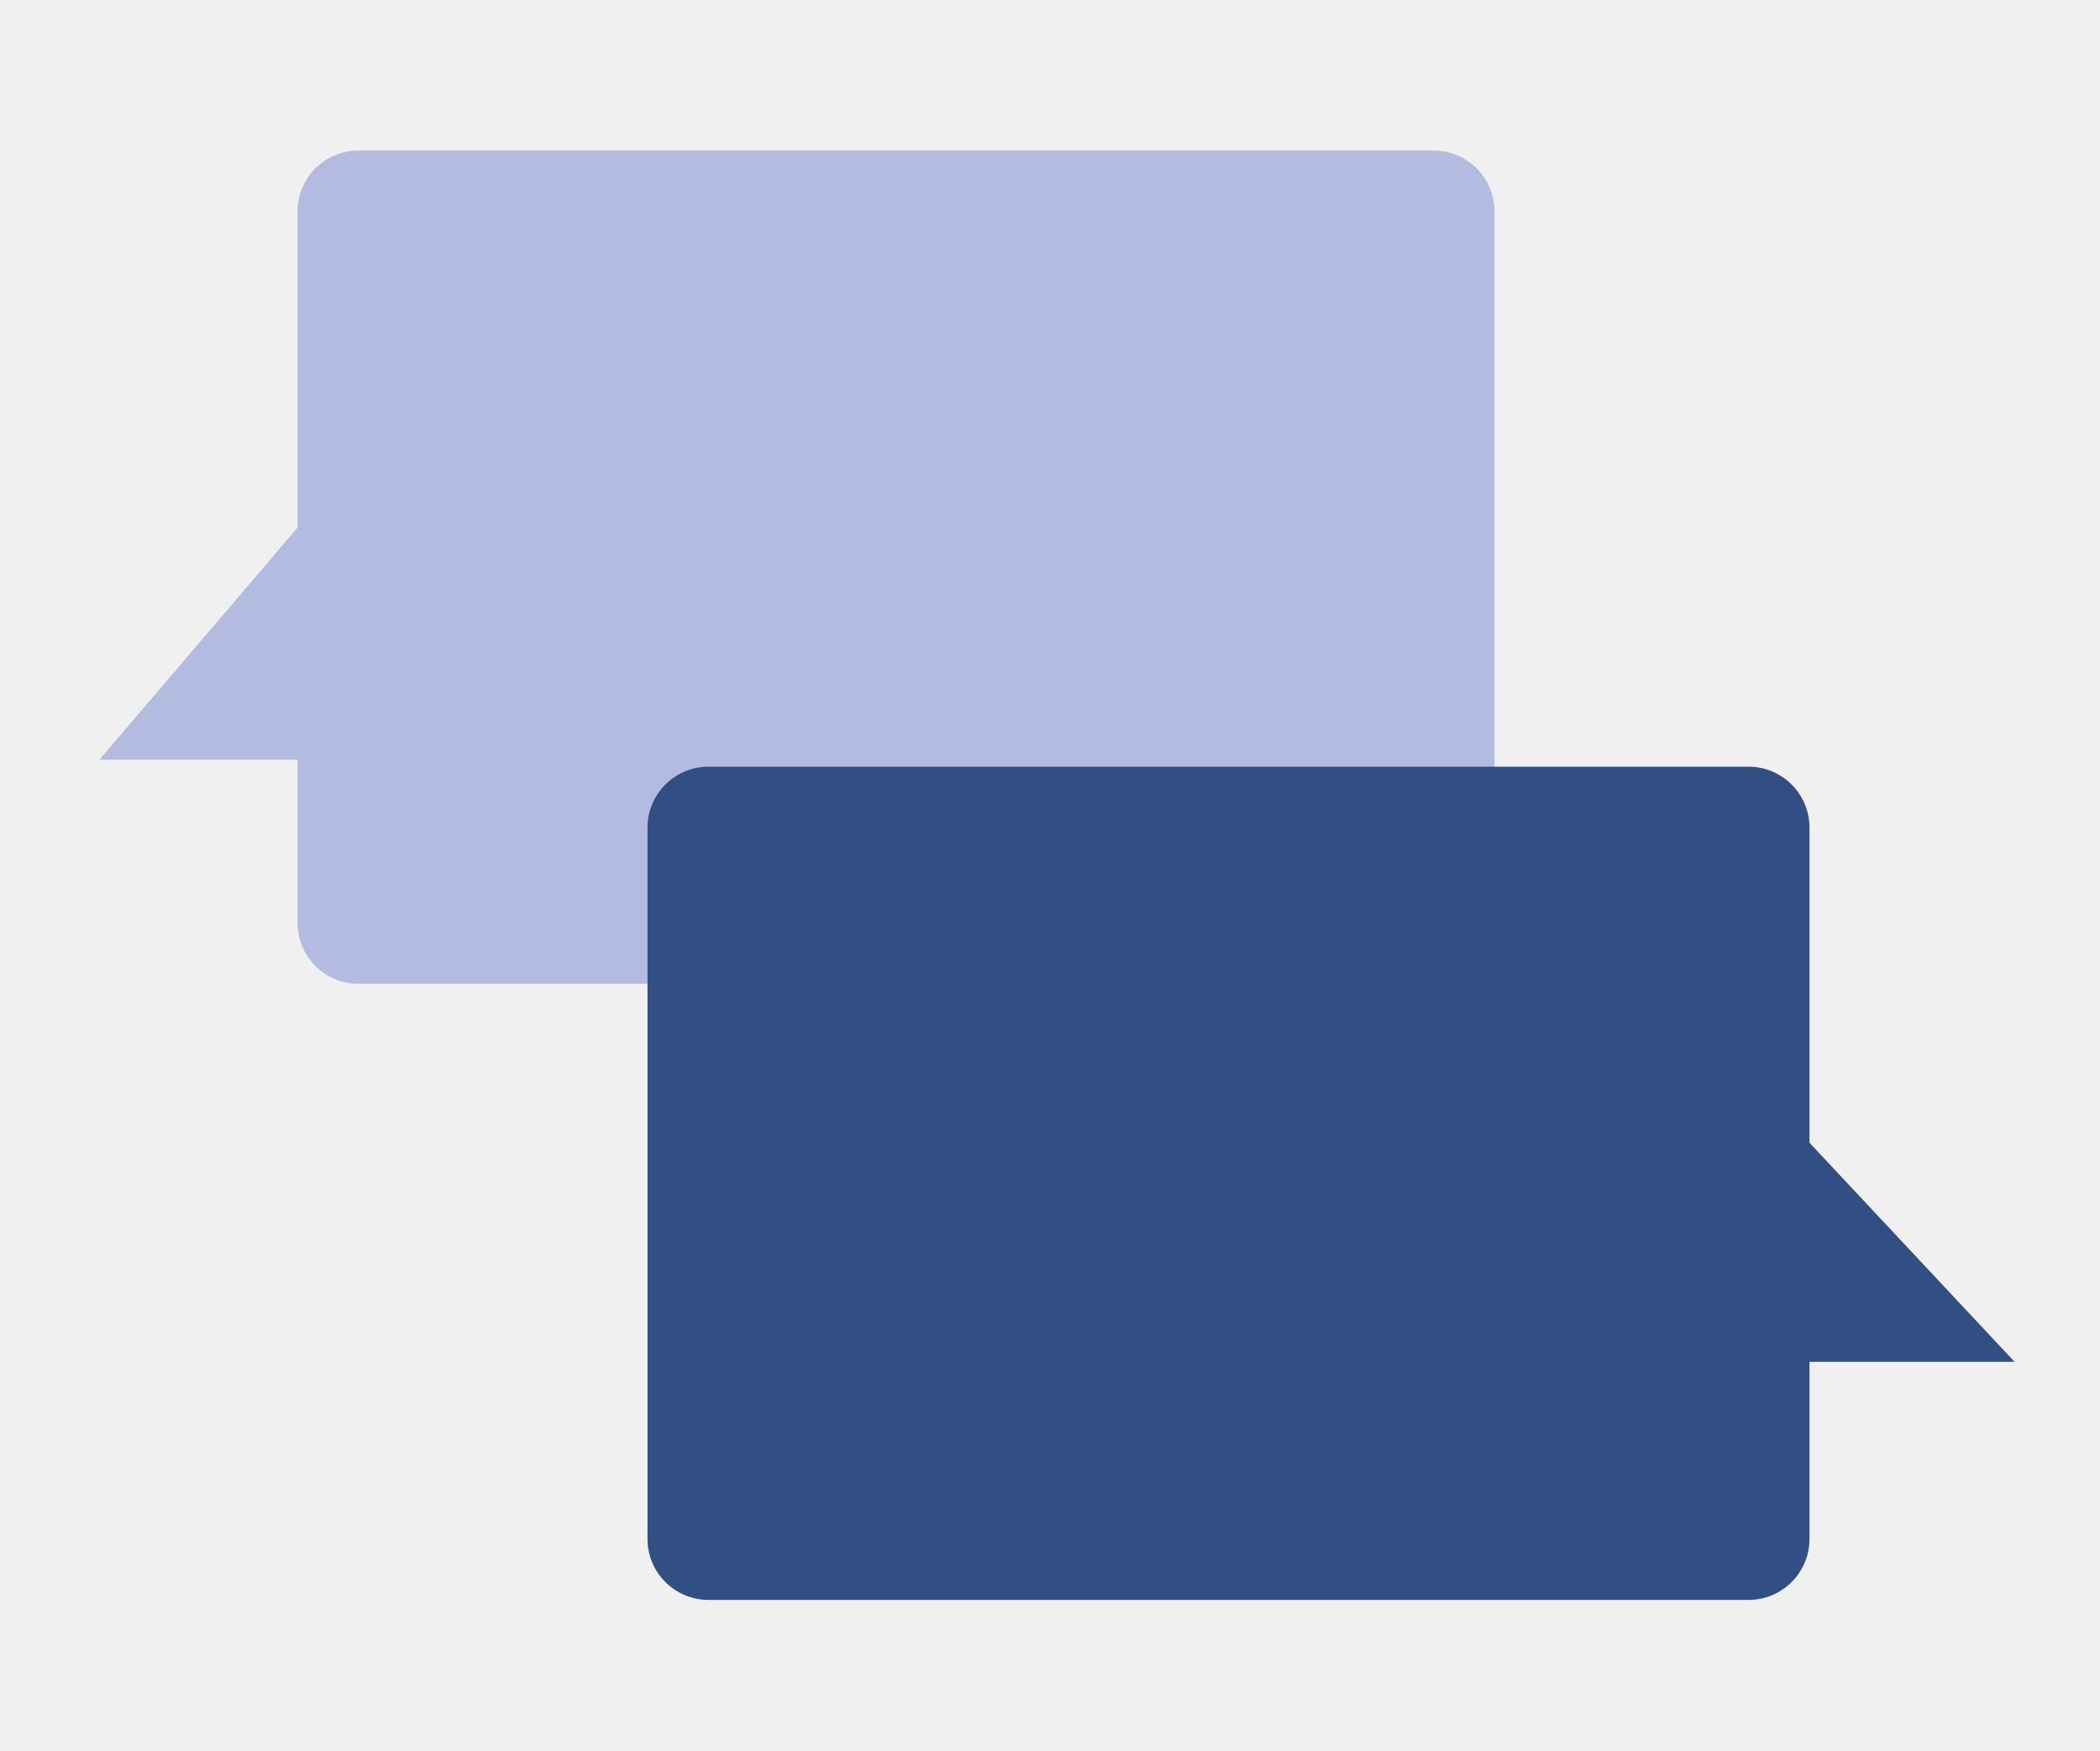
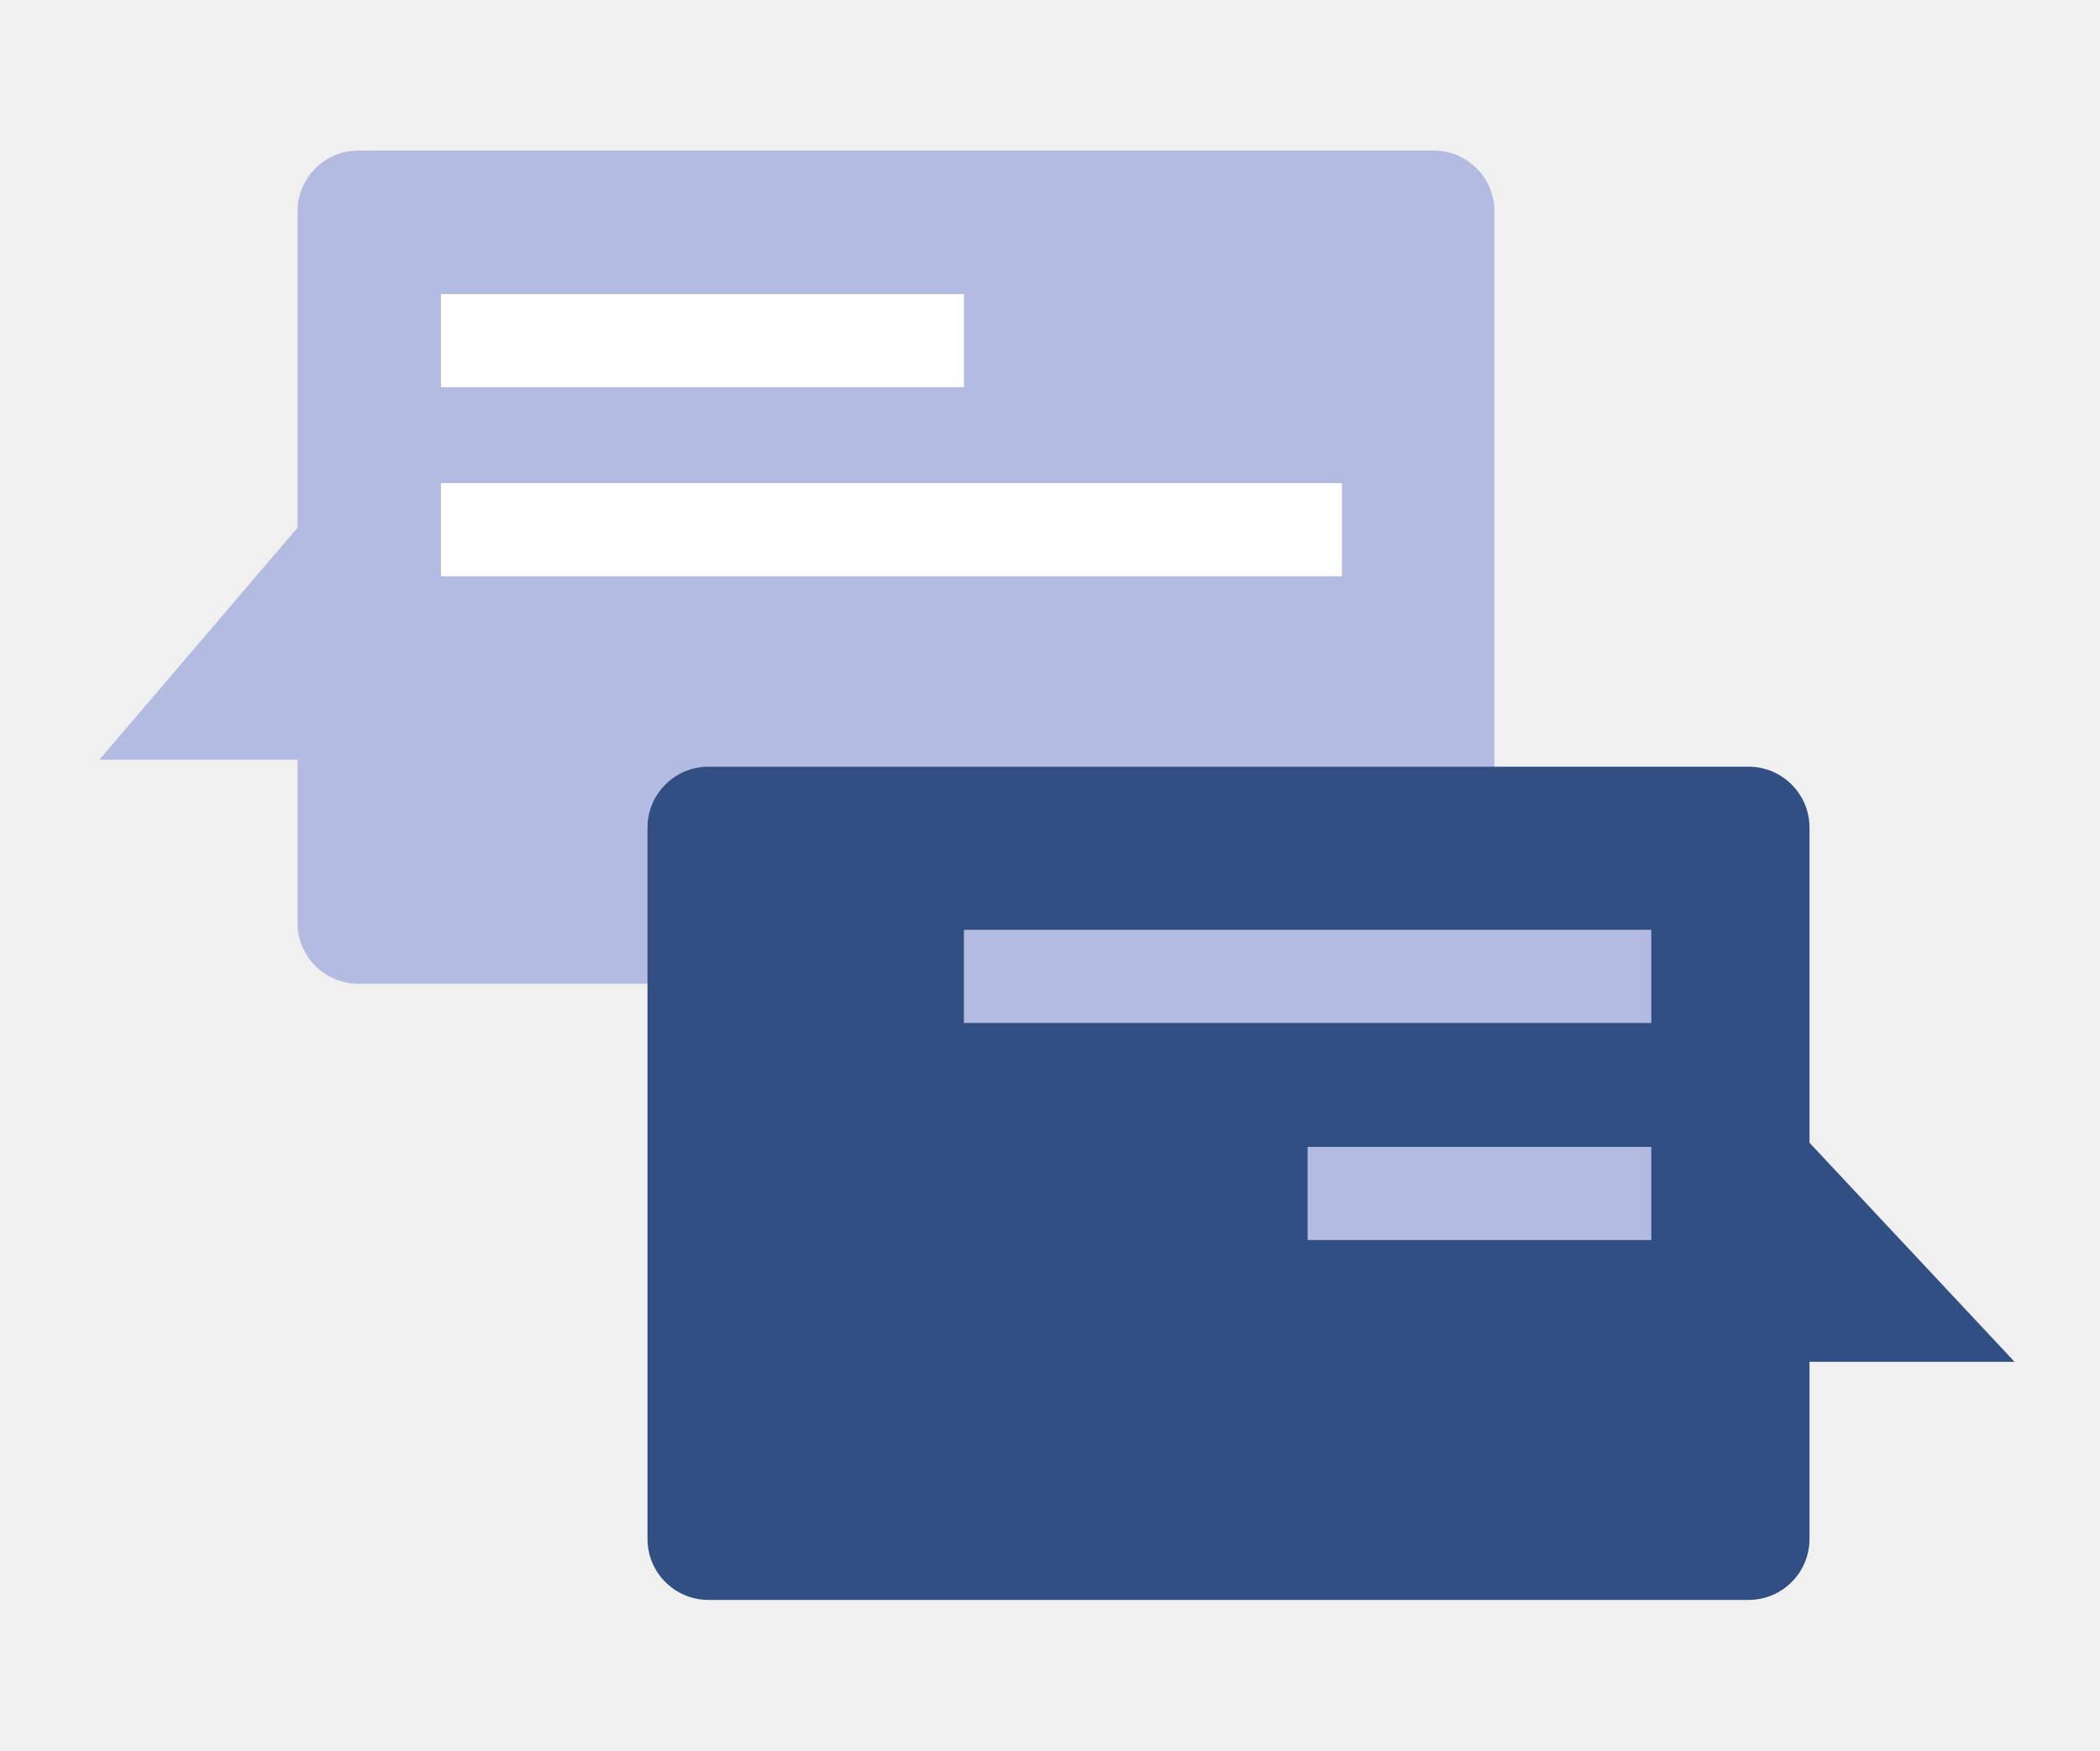
<svg xmlns="http://www.w3.org/2000/svg" version="1.1" id="Layer_1" x="0px" y="0px" viewBox="0 0 300 250" style="enable-background:new 0 0 300 250;" xml:space="preserve">
  <style type="text/css">
	.st0{fill:#B3BCE0;}
	.st1{fill:#324F83;}
+ 	.st2{fill:#FFFFFF;}
</style>
  <polygon class="st0" points="50.5,66 14.2,108.5 50.5,108.5 " />
  <path class="st0" d="M213.5,131.8c0,4.8-3.9,8.7-8.7,8.7H51.2c-4.8,0-8.7-3.9-8.7-8.7V30.2c0-4.8,3.9-8.7,8.7-8.7h153.6  c4.8,0,8.7,3.9,8.7,8.7V131.8z" />
  <path class="st1" d="M258.5,219.8c0,4.8-3.9,8.7-8.7,8.7H101.2c-4.8,0-8.7-3.9-8.7-8.7V118.2c0-4.8,3.9-8.7,8.7-8.7h148.6  c4.8,0,8.7,3.9,8.7,8.7V219.8z" />
  <polygon class="st1" points="249.5,153.6 287.8,194.5 249.5,194.5 " />
+   <rect x="63" y="42" class="st2" width="74.7" height="13.3" />
+   <rect x="63" y="69" class="st2" width="128.7" height="13.3" />
+   <rect x="137.7" y="132.8" class="st0" width="98.2" height="13.3" />
+   <rect x="186.8" y="163.8" class="st0" width="49.1" height="13.3" />
</svg>
